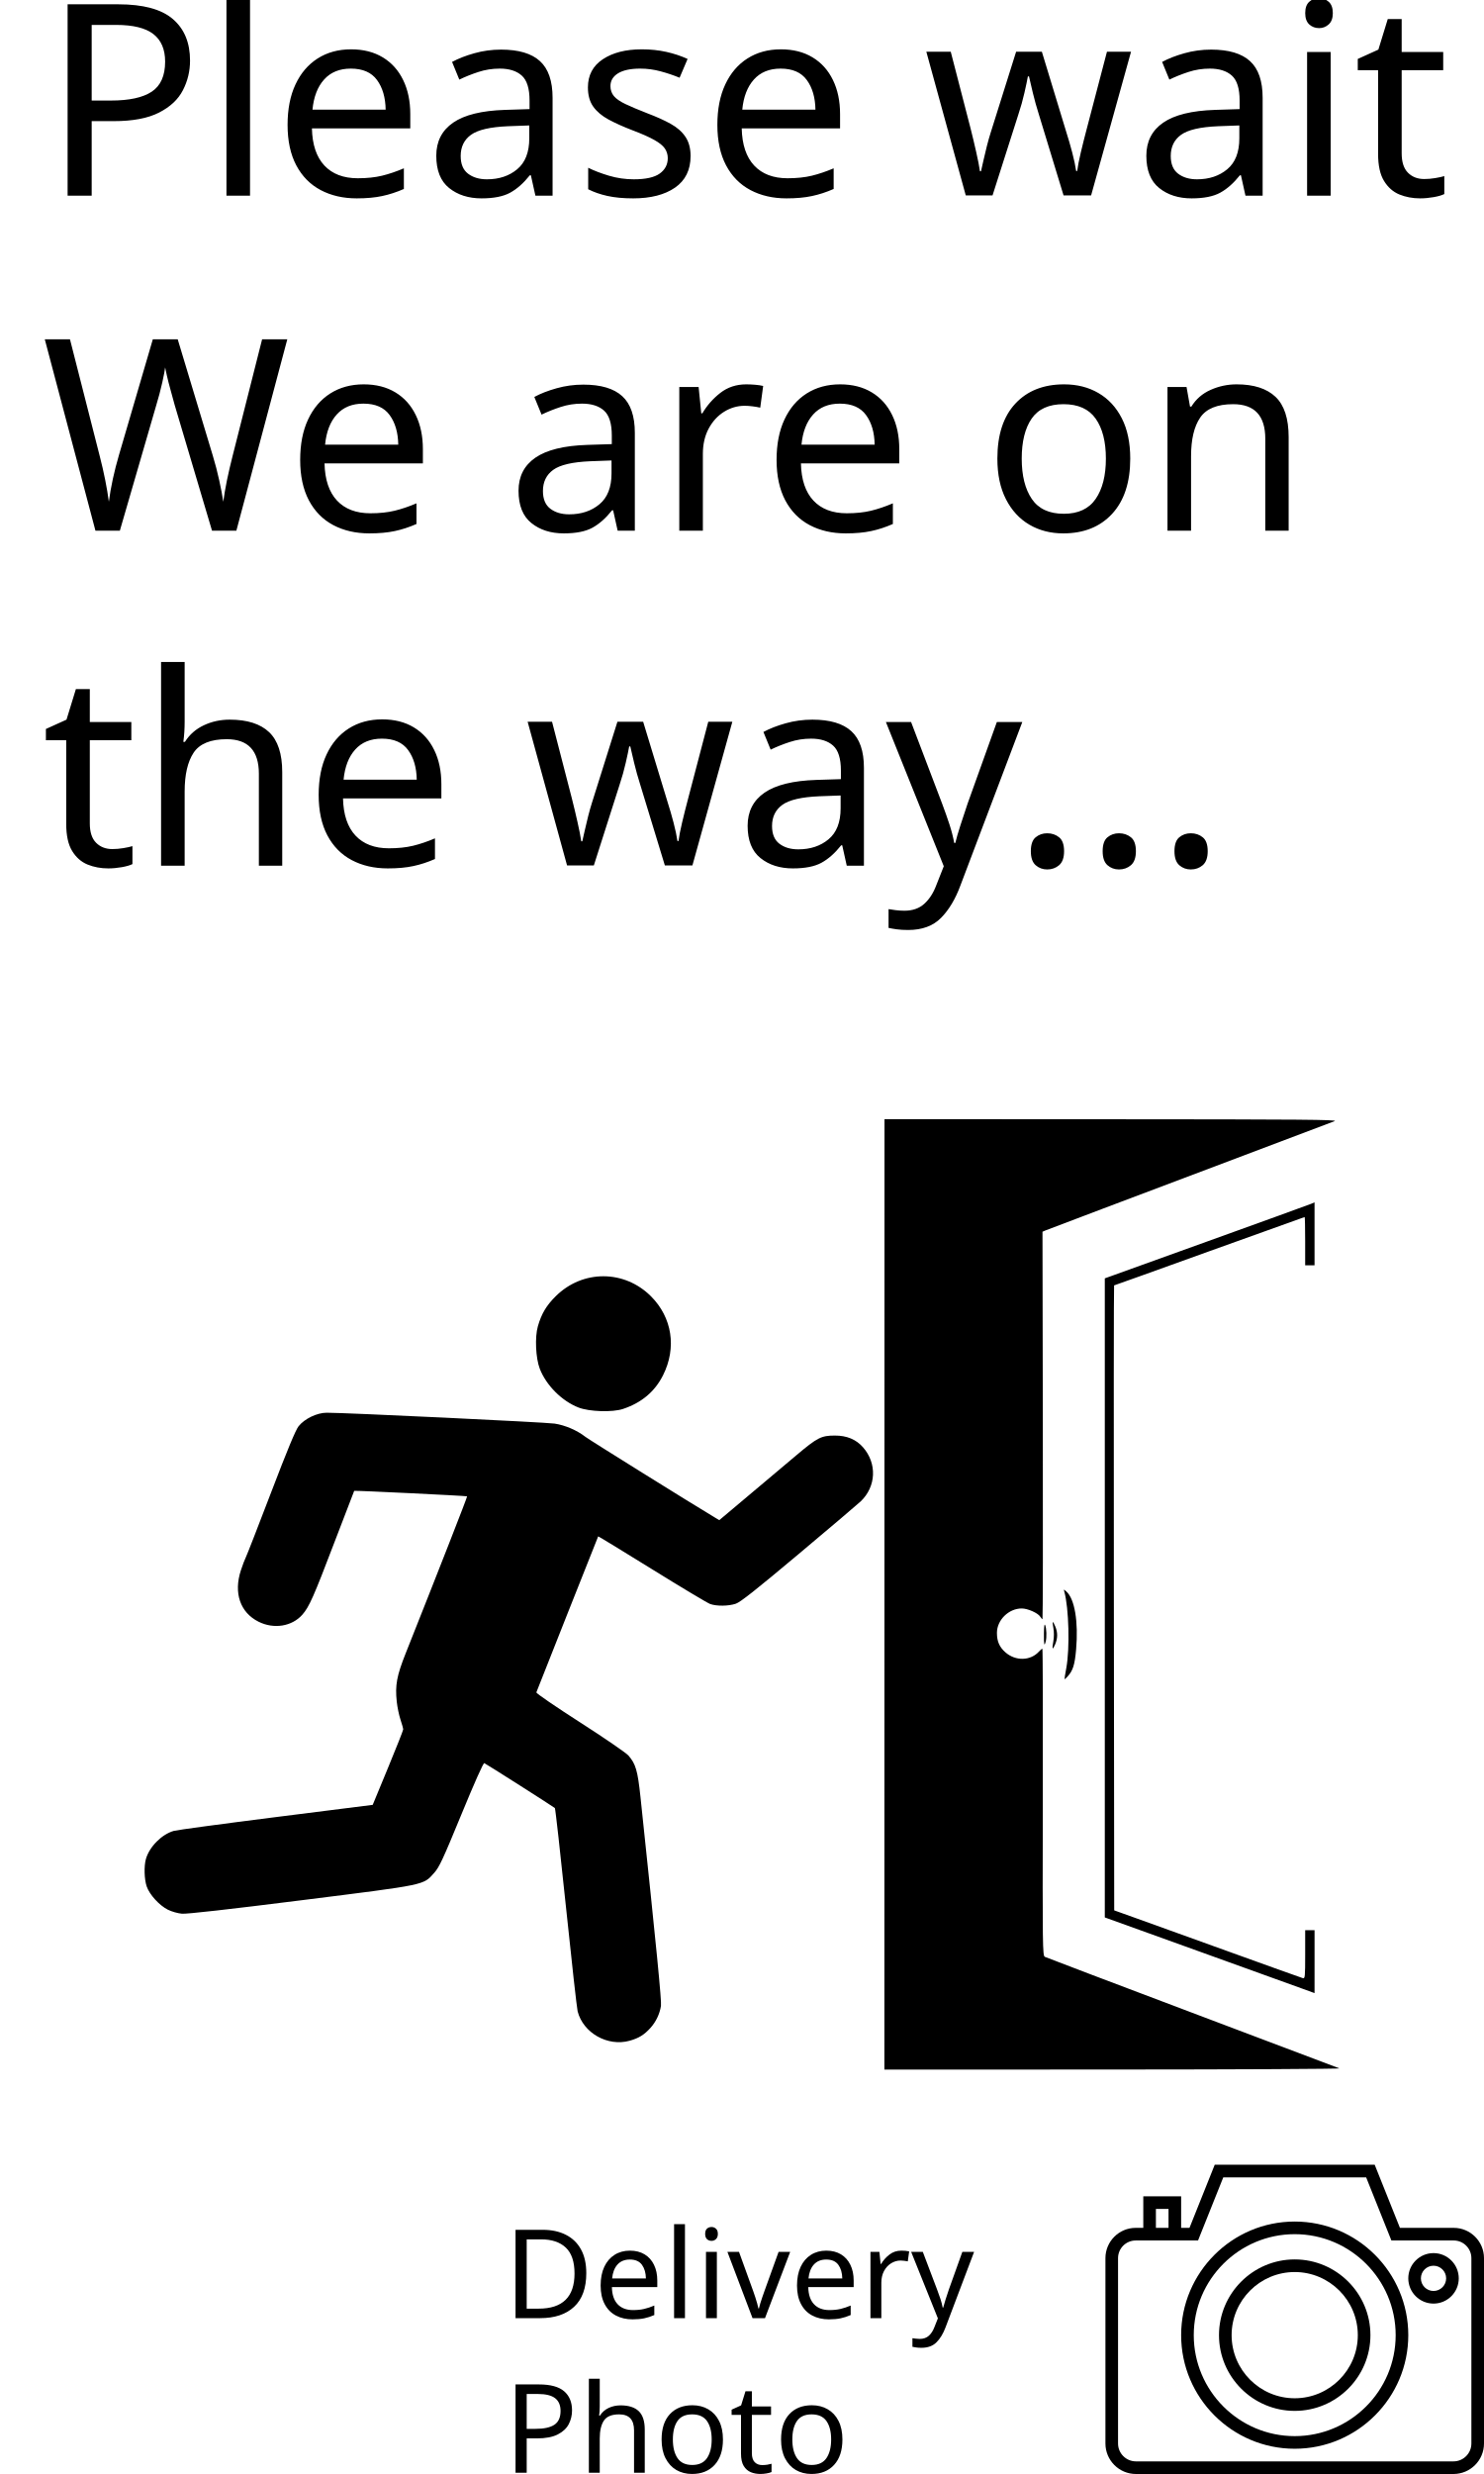
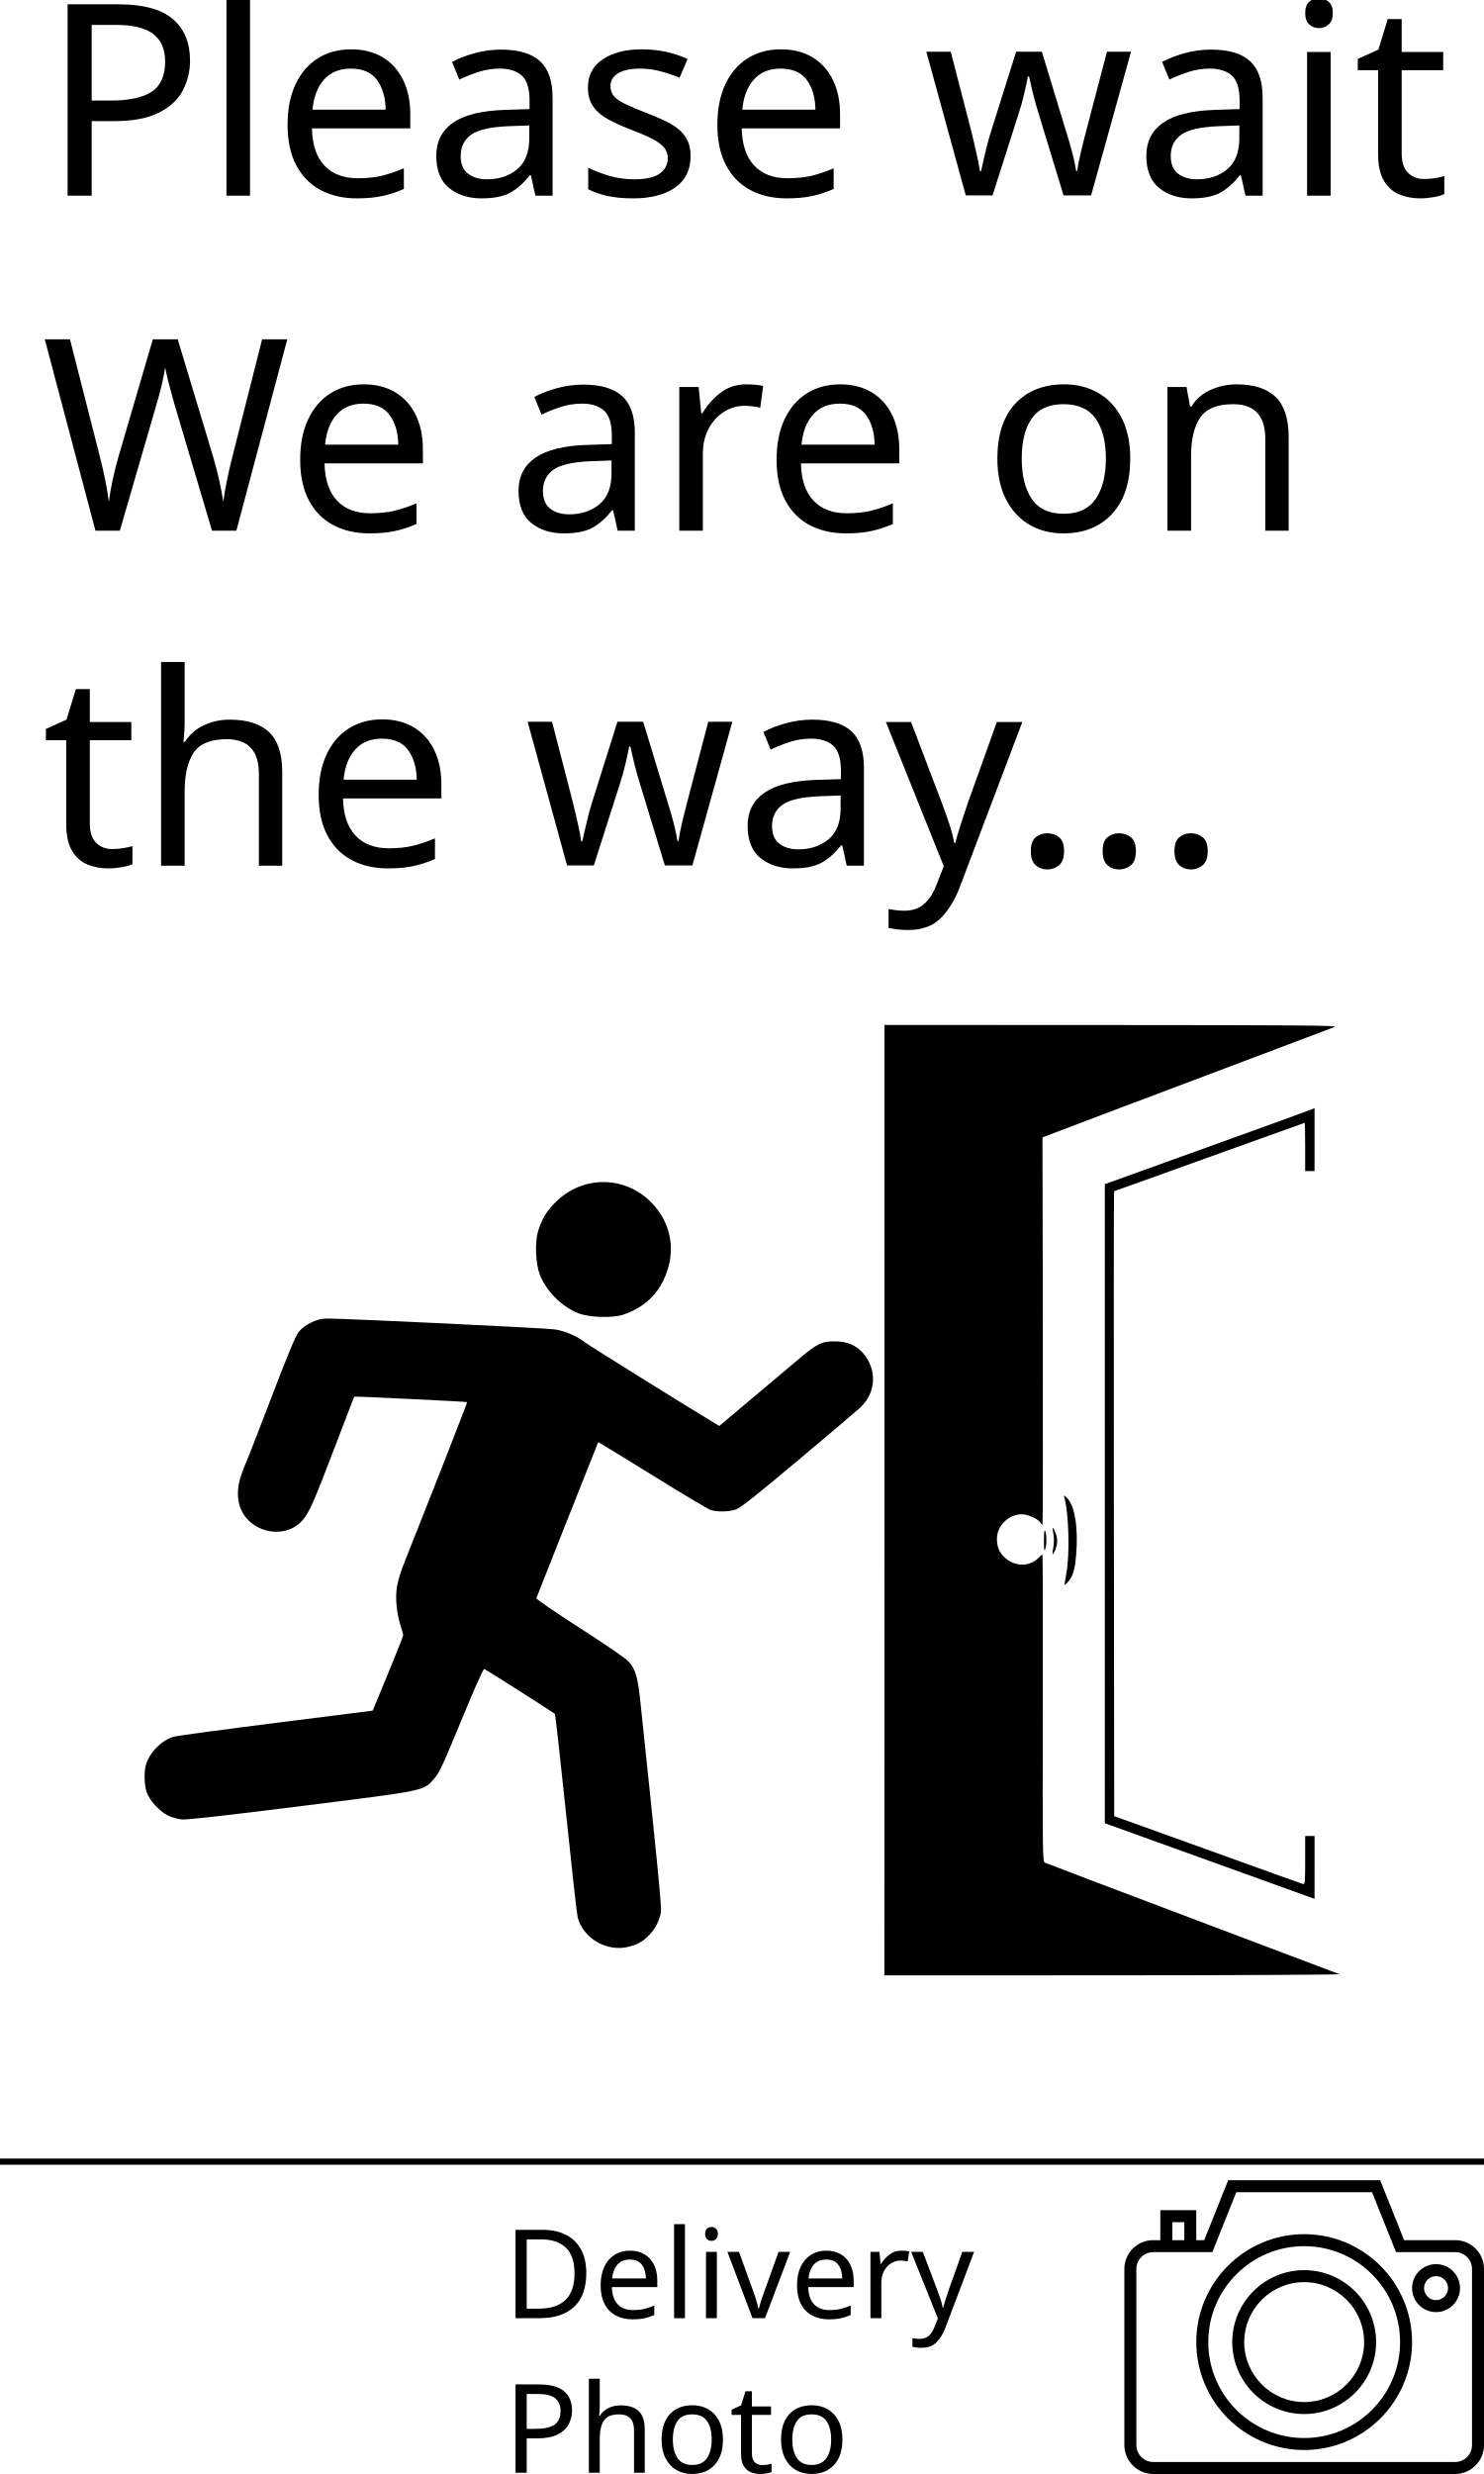
<svg xmlns="http://www.w3.org/2000/svg" width="480" height="800" viewBox="0 0 127 211.667" version="1.1" id="svg1" xml:space="preserve">
  <defs id="defs1">
    <rect x="64.117" y="542.077" width="271.767" height="163.934" id="rect4" />
    <rect x="0" y="0" width="420.96" height="608.548" id="rect1" />
    <rect x="0" y="0" width="480" height="153.005" id="rect1-6" />
    <rect x="0" y="0" width="480" height="153.005" id="rect1-3" />
    <rect x="0" y="0" width="344.19" height="201.224" id="rect1-1" />
  </defs>
  <g id="layer1" transform="translate(0,-85.33333)">
    <text xml:space="preserve" transform="matrix(0.3024635,0,0,0.3024635,3.55963,80.84624)" id="text1" style="font-style:normal;font-variant:normal;font-weight:normal;font-stretch:normal;font-size:75.813px;line-height:1.25;font-family:Raleway;-inkscape-font-specification:'Raleway, Normal';font-variant-ligatures:normal;font-variant-caps:normal;font-variant-numeric:normal;font-variant-east-asian:normal;white-space:pre;shape-inside:url(#rect1);display:inline;fill:#000000;fill-opacity:1;stroke:none">
      <tspan x="0" y="70.178" id="tspan2">Please wait
</tspan>
      <tspan x="0" y="164.944" id="tspan4">We are on
</tspan>
      <tspan x="0" y="259.71" id="tspan7">the way...</tspan>
    </text>
    <text xml:space="preserve" transform="matrix(0.3024635,0,0,0.3024635,42.32796,273.1008)" id="text1-5" style="font-style:normal;font-variant:normal;font-weight:normal;font-stretch:normal;font-size:34.99px;line-height:1.25;font-family:Raleway;-inkscape-font-specification:'Raleway, Normal';font-variant-ligatures:normal;font-variant-caps:normal;font-variant-numeric:normal;font-variant-east-asian:normal;white-space:pre;shape-inside:url(#rect1-1);shape-padding:2.538;display:inline;fill:#000000;fill-opacity:1;stroke:none">
      <tspan x="2.537" y="34.927" id="tspan8">Delivery
</tspan>
      <tspan x="2.537" y="78.665" id="tspan9">Photo</tspan>
    </text>
-     <path style="fill:#000000;stroke-width:1.355" d="m 114.621,262.295 c -0.126,-0.051 -5.803,-2.196 -12.616,-4.765 -6.813,-2.57 -12.478,-4.72 -12.589,-4.778 -0.191,-0.101 -0.2,-0.807 -0.172,-13.234 0.016,-7.22 -0.001,-13.128 -0.039,-13.128 -0.038,0 -0.166,0.109 -0.286,0.241 -0.729,0.805 -2.003,0.837 -2.875,0.071 -0.514,-0.451 -0.727,-0.939 -0.727,-1.663 0,-1.102 1.004,-2.091 2.122,-2.091 0.513,0 1.387,0.388 1.584,0.702 0.074,0.119 0.161,0.215 0.193,0.215 0.032,0 0.045,-7.459 0.029,-16.575 l -0.029,-16.575 0.259,-0.111 c 0.142,-0.061 2.375,-0.908 4.961,-1.882 2.586,-0.974 8.006,-3.019 12.043,-4.544 4.037,-1.526 7.521,-2.842 7.742,-2.925 0.335,-0.127 -2.802,-0.153 -19.062,-0.16 l -19.464,-0.009 -0.005,40.659 -0.005,40.659 19.584,-0.007 c 10.771,-0.004 19.48,-0.049 19.354,-0.101 z m -60.74,-2.363 c 0.78,-0.216 1.249,-0.504 1.784,-1.096 0.468,-0.519 0.79,-1.19 0.9,-1.881 0.064,-0.399 -0.363,-4.749 -1.756,-17.897 -0.237,-2.239 -0.406,-2.818 -1.031,-3.53 -0.201,-0.229 -2.058,-1.501 -4.147,-2.842 -2.081,-1.335 -3.76,-2.485 -3.731,-2.556 0.028,-0.07 1.225,-3.096 2.659,-6.723 1.434,-3.627 2.619,-6.609 2.633,-6.626 0.014,-0.017 2.085,1.245 4.602,2.805 2.517,1.56 4.757,2.9 4.977,2.979 0.557,0.199 1.579,0.188 2.203,-0.025 0.394,-0.134 1.727,-1.188 5.382,-4.255 2.672,-2.242 5.056,-4.265 5.298,-4.495 1.332,-1.269 1.418,-3.247 0.202,-4.632 -0.593,-0.676 -1.388,-1.006 -2.414,-1.003 -1.164,0.002 -1.488,0.169 -3.276,1.675 -0.819,0.69 -2.642,2.223 -4.05,3.408 l -2.56,2.154 -0.365,-0.218 c -1.938,-1.157 -10.78,-6.663 -11.088,-6.906 -0.713,-0.56 -1.742,-1.003 -2.64,-1.137 -0.773,-0.116 -17.954,-0.935 -19.507,-0.93 -0.831,0.002 -1.897,0.516 -2.405,1.158 -0.252,0.318 -0.956,2.015 -2.355,5.675 -1.098,2.872 -2.069,5.364 -2.159,5.538 -0.09,0.174 -0.28,0.675 -0.423,1.113 -0.634,1.944 -0.06,3.61 1.513,4.397 1.312,0.656 2.862,0.406 3.749,-0.604 0.585,-0.666 0.964,-1.522 2.746,-6.195 0.917,-2.403 1.677,-4.382 1.69,-4.397 0.035,-0.042 9.616,0.423 9.662,0.469 0.033,0.034 -2.377,6.194 -5.258,13.436 -0.763,1.918 -0.913,2.729 -0.762,4.132 0.051,0.474 0.196,1.169 0.322,1.544 0.126,0.375 0.23,0.748 0.229,0.829 -2.84e-4,0.081 -0.587,1.566 -1.305,3.301 l -1.304,3.154 -8.257,1.042 c -4.541,0.573 -8.483,1.105 -8.759,1.183 -1.036,0.29 -2.104,1.368 -2.396,2.417 -0.17,0.611 -0.137,1.732 0.069,2.334 0.237,0.697 1.075,1.62 1.805,1.99 0.328,0.166 0.855,0.316 1.217,0.347 0.418,0.035 3.954,-0.363 10.266,-1.157 10.785,-1.356 10.355,-1.267 11.327,-2.351 0.425,-0.473 0.746,-1.165 2.319,-4.988 1.14,-2.77 1.876,-4.419 1.959,-4.387 0.144,0.055 5.913,3.727 6.04,3.844 0.042,0.039 0.471,3.864 0.953,8.501 0.482,4.636 0.929,8.636 0.994,8.889 0.475,1.853 2.568,3.038 4.447,2.518 z m 58.618,-6.766 v -2.691 h -0.401 -0.401 v 2.078 c 0,1.923 -0.015,2.074 -0.201,2.024 -0.11,-0.03 -2.885,-1.023 -6.165,-2.208 -3.28,-1.185 -6.867,-2.477 -7.971,-2.872 l -2.007,-0.719 -0.029,-26.735 c -0.016,-14.704 -0.007,-26.735 0.019,-26.735 0.026,0 3.697,-1.316 8.156,-2.925 4.46,-1.609 8.128,-2.925 8.153,-2.925 0.024,0 0.044,0.929 0.044,2.064 v 2.064 h 0.401 0.401 v -2.693 -2.693 l -0.258,0.114 c -0.142,0.063 -4.181,1.527 -8.975,3.253 l -8.717,3.139 v 27.338 27.338 l 7.971,2.871 c 4.384,1.579 8.423,3.036 8.975,3.237 l 1.004,0.366 z M 91.363,228.768 c 0.459,-0.502 0.616,-1 0.73,-2.313 0.206,-2.371 -0.121,-4.321 -0.83,-4.954 -0.237,-0.212 -0.241,-0.212 -0.178,0.014 0.39,1.396 0.479,4.877 0.167,6.538 -0.095,0.505 -0.162,0.93 -0.149,0.946 0.013,0.015 0.13,-0.088 0.259,-0.229 z m -1.058,-2.76 c 0.218,-0.522 0.22,-1.006 0.007,-1.516 -0.228,-0.546 -0.282,-0.498 -0.162,0.142 0.059,0.317 0.057,0.778 -0.005,1.118 -0.13,0.711 -0.07,0.806 0.159,0.256 z m -0.816,-0.222 c 0.098,-0.364 0.074,-1.133 -0.042,-1.405 -0.066,-0.154 -0.101,0.082 -0.107,0.717 -0.008,0.972 0.028,1.139 0.149,0.688 z m -36.171,-19.909 c 1.589,-0.529 2.727,-1.487 3.427,-2.886 1.177,-2.351 0.78,-4.936 -1.035,-6.751 -2.277,-2.277 -5.842,-2.285 -8.139,-0.018 -0.808,0.798 -1.225,1.494 -1.538,2.573 -0.271,0.933 -0.191,2.737 0.163,3.648 0.552,1.42 1.889,2.758 3.312,3.313 0.92,0.359 2.907,0.422 3.811,0.121 z" id="path1" />
-     <g style="fill:#000000" id="g1" transform="matrix(0.539966,0,0,0.539966,94.60204,267.5718)">
+     <path style="fill:#000000;stroke-width:1.355" d="m 114.621,254.235 c -0.126,-0.051 -5.803,-2.196 -12.616,-4.765 -6.813,-2.57 -12.478,-4.72 -12.589,-4.778 -0.191,-0.101 -0.2,-0.807 -0.172,-13.234 0.016,-7.22 -0.001,-13.128 -0.039,-13.128 -0.038,0 -0.166,0.109 -0.286,0.241 -0.729,0.805 -2.003,0.837 -2.875,0.071 -0.514,-0.451 -0.727,-0.939 -0.727,-1.663 0,-1.102 1.004,-2.091 2.122,-2.091 0.513,0 1.387,0.388 1.584,0.702 0.074,0.119 0.161,0.215 0.193,0.215 0.032,0 0.045,-7.459 0.029,-16.575 l -0.029,-16.575 0.259,-0.111 c 0.142,-0.061 2.375,-0.908 4.961,-1.882 2.586,-0.974 8.006,-3.019 12.043,-4.544 4.037,-1.526 7.521,-2.842 7.742,-2.925 0.335,-0.127 -2.802,-0.153 -19.062,-0.16 l -19.464,-0.009 -0.005,40.659 -0.005,40.659 19.584,-0.007 c 10.771,-0.004 19.48,-0.049 19.354,-0.101 z m -60.74,-2.363 c 0.78,-0.216 1.249,-0.504 1.784,-1.096 0.468,-0.519 0.79,-1.19 0.9,-1.881 0.064,-0.399 -0.363,-4.749 -1.756,-17.897 -0.237,-2.239 -0.406,-2.818 -1.031,-3.53 -0.201,-0.229 -2.058,-1.501 -4.147,-2.842 -2.081,-1.335 -3.76,-2.485 -3.731,-2.556 0.028,-0.07 1.225,-3.096 2.659,-6.723 1.434,-3.627 2.619,-6.609 2.633,-6.626 0.014,-0.017 2.085,1.245 4.602,2.805 2.517,1.56 4.757,2.9 4.977,2.979 0.557,0.199 1.579,0.188 2.203,-0.025 0.394,-0.134 1.727,-1.188 5.382,-4.255 2.672,-2.242 5.056,-4.265 5.298,-4.495 1.332,-1.269 1.418,-3.247 0.202,-4.632 -0.593,-0.676 -1.388,-1.006 -2.414,-1.003 -1.164,0.002 -1.488,0.169 -3.276,1.675 -0.819,0.69 -2.642,2.223 -4.05,3.408 l -2.56,2.154 -0.365,-0.218 c -1.938,-1.157 -10.78,-6.663 -11.088,-6.906 -0.713,-0.56 -1.742,-1.003 -2.64,-1.137 -0.773,-0.116 -17.954,-0.935 -19.507,-0.93 -0.831,0.002 -1.897,0.516 -2.405,1.158 -0.252,0.318 -0.956,2.015 -2.355,5.675 -1.098,2.872 -2.069,5.364 -2.159,5.538 -0.09,0.174 -0.28,0.675 -0.423,1.113 -0.634,1.944 -0.06,3.61 1.513,4.397 1.312,0.656 2.862,0.406 3.749,-0.604 0.585,-0.666 0.964,-1.522 2.746,-6.195 0.917,-2.403 1.677,-4.382 1.69,-4.397 0.035,-0.042 9.616,0.423 9.662,0.469 0.033,0.034 -2.377,6.194 -5.258,13.436 -0.763,1.918 -0.913,2.729 -0.762,4.132 0.051,0.474 0.196,1.169 0.322,1.544 0.126,0.375 0.23,0.748 0.229,0.829 -2.84e-4,0.081 -0.587,1.566 -1.305,3.301 l -1.304,3.154 -8.257,1.042 c -4.541,0.573 -8.483,1.105 -8.759,1.183 -1.036,0.29 -2.104,1.368 -2.396,2.417 -0.17,0.611 -0.137,1.732 0.069,2.334 0.237,0.697 1.075,1.62 1.805,1.99 0.328,0.166 0.855,0.316 1.217,0.347 0.418,0.035 3.954,-0.363 10.266,-1.157 10.785,-1.356 10.355,-1.267 11.327,-2.351 0.425,-0.473 0.746,-1.165 2.319,-4.988 1.14,-2.77 1.876,-4.419 1.959,-4.387 0.144,0.055 5.913,3.727 6.04,3.844 0.042,0.039 0.471,3.864 0.953,8.501 0.482,4.636 0.929,8.636 0.994,8.889 0.475,1.853 2.568,3.038 4.447,2.518 z m 58.618,-6.766 v -2.691 h -0.401 -0.401 v 2.078 c 0,1.923 -0.015,2.074 -0.201,2.024 -0.11,-0.03 -2.885,-1.023 -6.165,-2.208 -3.28,-1.185 -6.867,-2.477 -7.971,-2.872 l -2.007,-0.719 -0.029,-26.735 c -0.016,-14.704 -0.007,-26.735 0.019,-26.735 0.026,0 3.697,-1.316 8.156,-2.925 4.46,-1.609 8.128,-2.925 8.153,-2.925 0.024,0 0.044,0.929 0.044,2.064 v 2.064 h 0.401 0.401 v -2.693 -2.693 l -0.258,0.114 c -0.142,0.063 -4.181,1.527 -8.975,3.253 l -8.717,3.139 v 27.338 27.338 l 7.971,2.871 c 4.384,1.579 8.423,3.036 8.975,3.237 l 1.004,0.366 z M 91.363,220.708 c 0.459,-0.502 0.616,-1 0.73,-2.313 0.206,-2.371 -0.121,-4.321 -0.83,-4.954 -0.237,-0.212 -0.241,-0.212 -0.178,0.014 0.39,1.396 0.479,4.877 0.167,6.538 -0.095,0.505 -0.162,0.93 -0.149,0.946 0.013,0.015 0.13,-0.088 0.259,-0.229 z m -1.058,-2.76 c 0.218,-0.522 0.22,-1.006 0.007,-1.516 -0.228,-0.546 -0.282,-0.498 -0.162,0.142 0.059,0.317 0.057,0.778 -0.005,1.118 -0.13,0.711 -0.07,0.806 0.159,0.256 z m -0.816,-0.222 c 0.098,-0.364 0.074,-1.133 -0.042,-1.405 -0.066,-0.154 -0.101,0.082 -0.107,0.717 -0.008,0.972 0.028,1.139 0.149,0.688 z m -36.171,-19.909 c 1.589,-0.529 2.727,-1.487 3.427,-2.886 1.177,-2.351 0.78,-4.936 -1.035,-6.751 -2.277,-2.277 -5.842,-2.285 -8.139,-0.018 -0.808,0.798 -1.225,1.494 -1.538,2.573 -0.271,0.933 -0.191,2.737 0.163,3.648 0.552,1.42 1.889,2.758 3.312,3.313 0.92,0.359 2.907,0.422 3.811,0.121 z" id="path1" />
+     <g style="fill:#000000" id="g1" transform="matrix(0.5129677,0,0,0.5129677,96.22194,269.0433)">
      <g id="g4">
        <path d="m 55.201,15.5 h -8.524 l -4,-10 H 17.323 l -4,10 H 12 v -5 H 6 v 5 H 4.799 C 2.152,15.5 0,17.652 0,20.299 V 49.667 C 0,52.332 2.168,54.5 4.833,54.5 H 55.167 C 57.832,54.5 60,52.332 60,49.667 V 20.299 C 60,17.652 57.848,15.5 55.201,15.5 Z M 8,12.5 h 2 v 3 H 8 Z M 58,49.667 C 58,51.23 56.729,52.5 55.167,52.5 H 4.833 C 3.271,52.5 2,51.229 2,49.667 V 20.299 C 2,18.756 3.256,17.5 4.799,17.5 H 6 h 6 2.677 l 4,-10 h 22.646 l 4,10 h 9.878 c 1.543,0 2.799,1.256 2.799,2.799 z" id="path1-9" />
        <path d="m 30,14.5 c -9.925,0 -18,8.075 -18,18 0,9.925 8.075,18 18,18 9.925,0 18,-8.075 18,-18 0,-9.925 -8.075,-18 -18,-18 z m 0,34 c -8.822,0 -16,-7.178 -16,-16 0,-8.822 7.178,-16 16,-16 8.822,0 16,7.178 16,16 0,8.822 -7.178,16 -16,16 z" id="path2" />
        <path d="m 30,20.5 c -6.617,0 -12,5.383 -12,12 0,6.617 5.383,12 12,12 6.617,0 12,-5.383 12,-12 0,-6.617 -5.383,-12 -12,-12 z m 0,22 c -5.514,0 -10,-4.486 -10,-10 0,-5.514 4.486,-10 10,-10 5.514,0 10,4.486 10,10 0,5.514 -4.486,10 -10,10 z" id="path3" />
        <path d="m 52,19.5 c -2.206,0 -4,1.794 -4,4 0,2.206 1.794,4 4,4 2.206,0 4,-1.794 4,-4 0,-2.206 -1.794,-4 -4,-4 z m 0,6 c -1.103,0 -2,-0.897 -2,-2 0,-1.103 0.897,-2 2,-2 1.103,0 2,0.897 2,2 0,1.103 -0.897,2 -2,2 z" id="path4" />
      </g>
    </g>
+     <rect style="fill:#000000;stroke-width:0.19;stroke-linecap:square;stroke-linejoin:round" id="rect2" width="127" height="0.529" x="0" y="270.012" />
  </g>
</svg>
